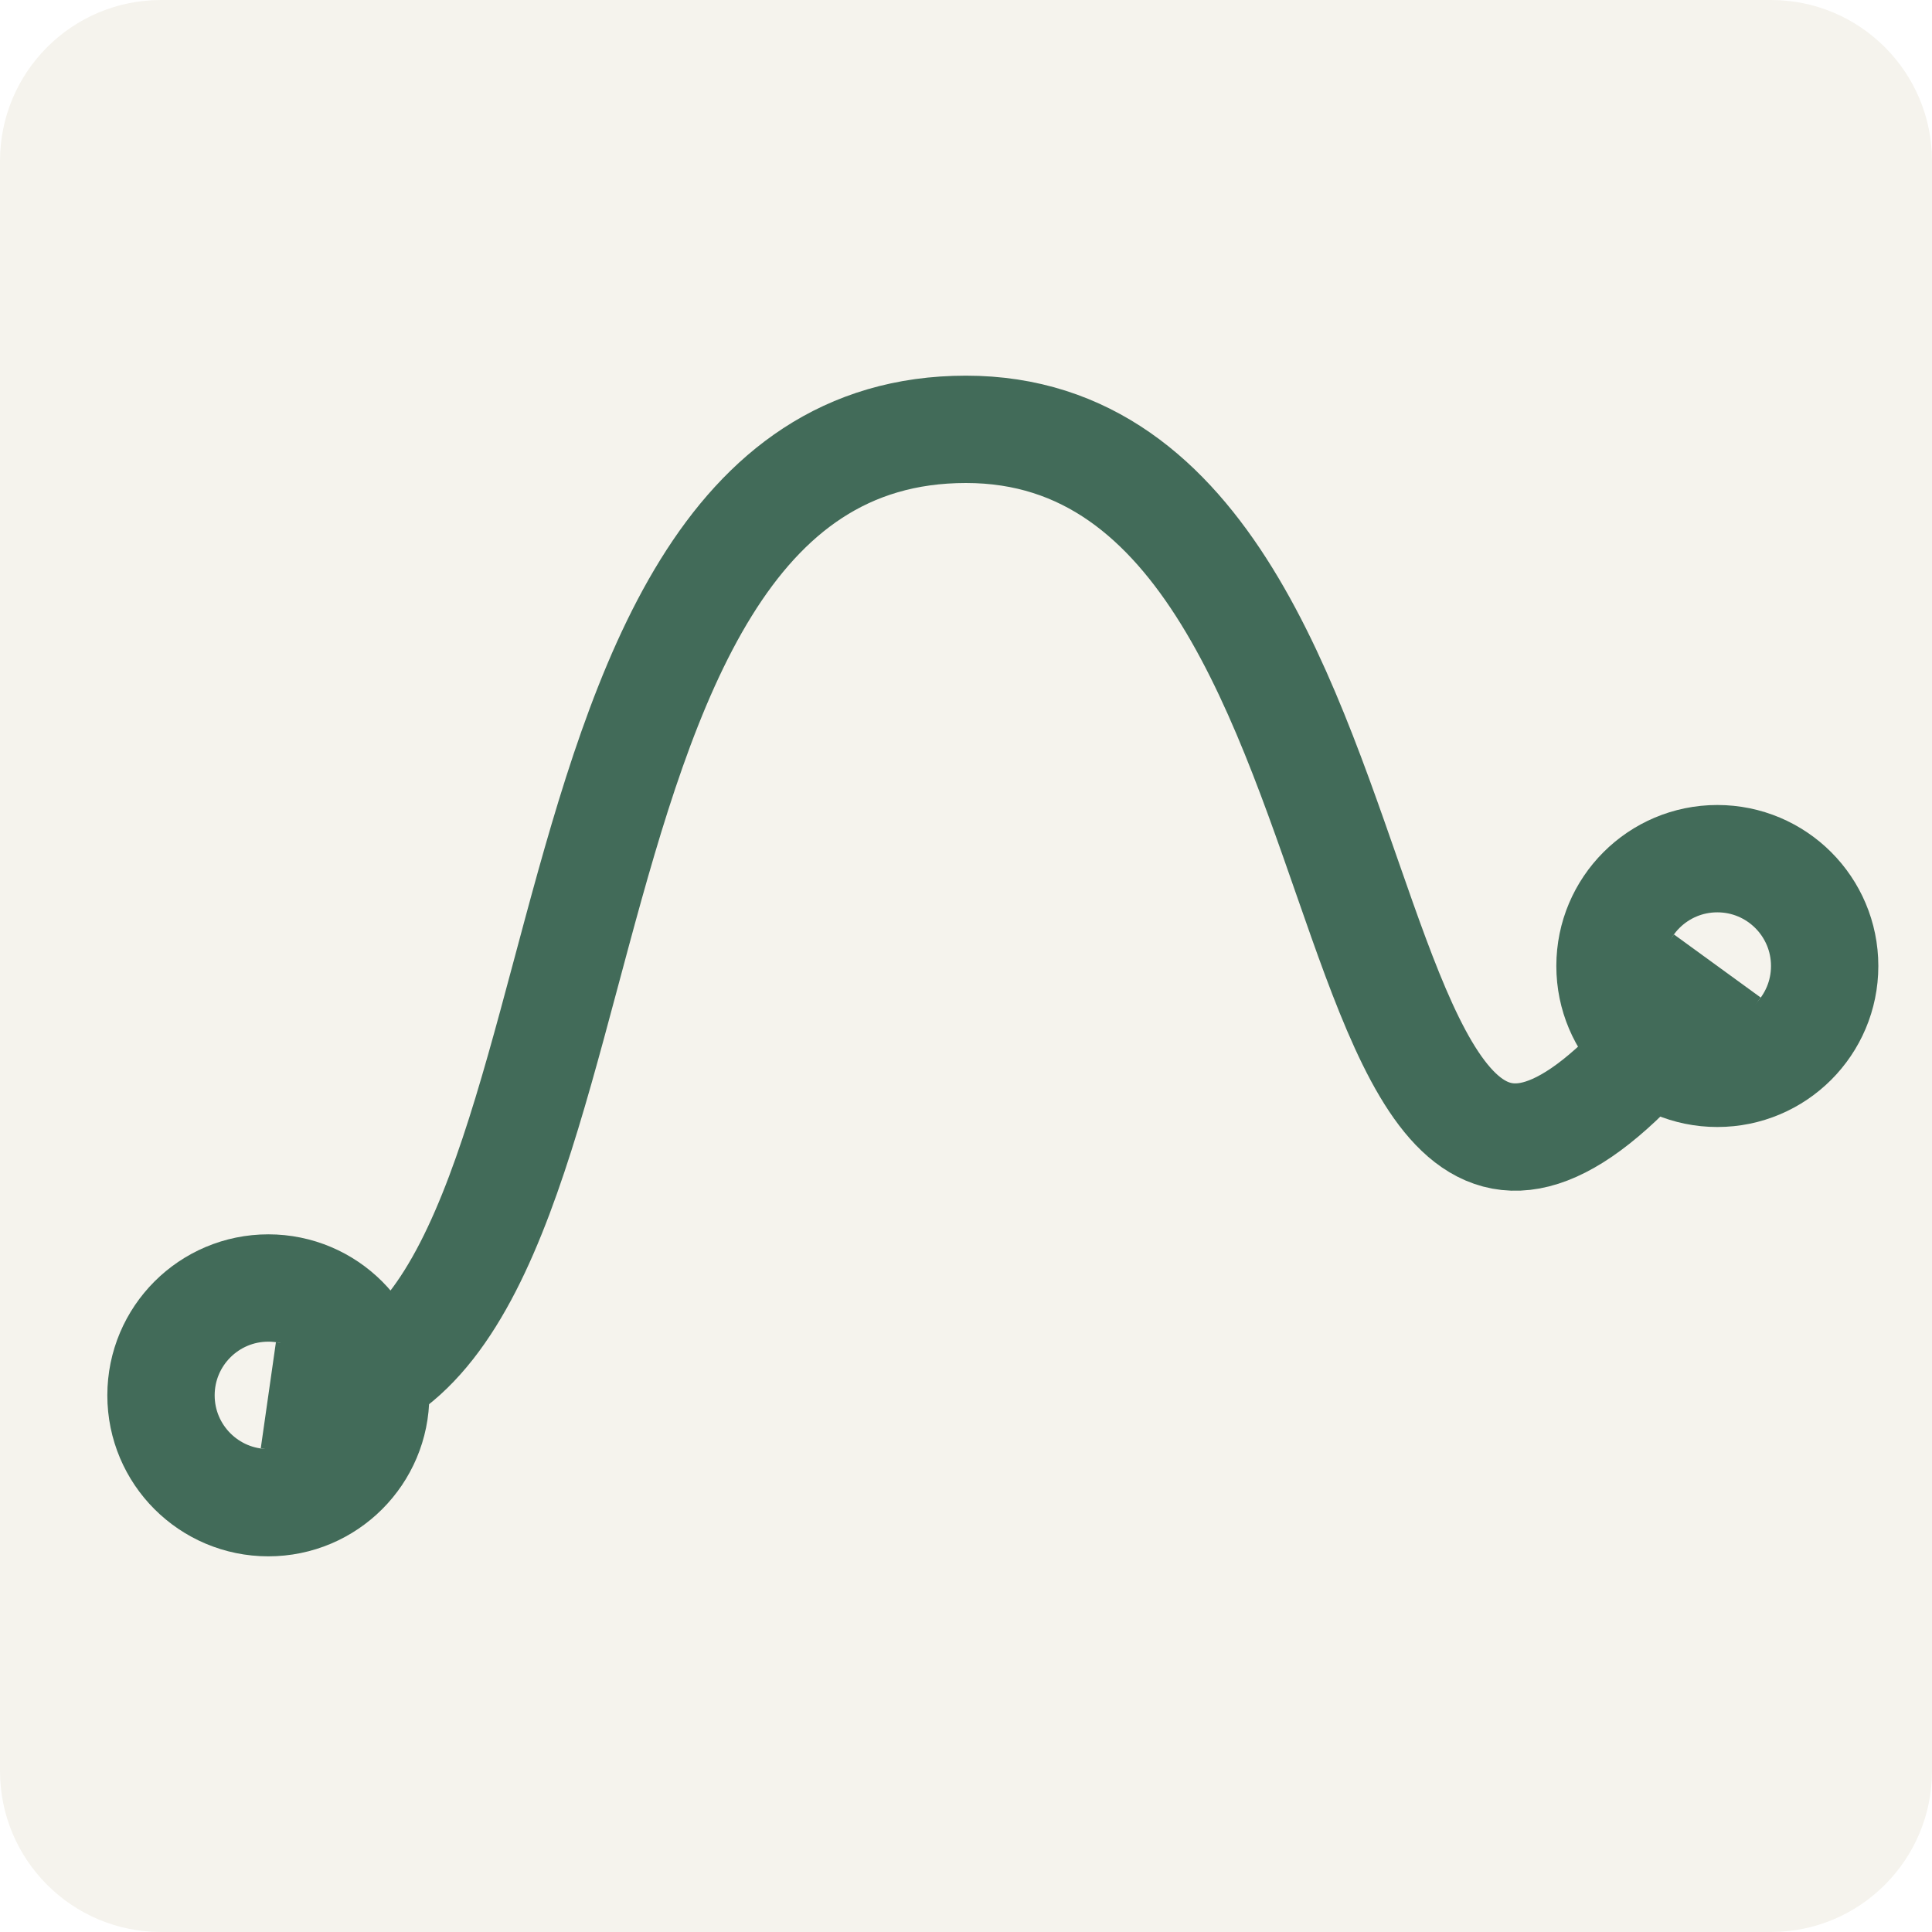
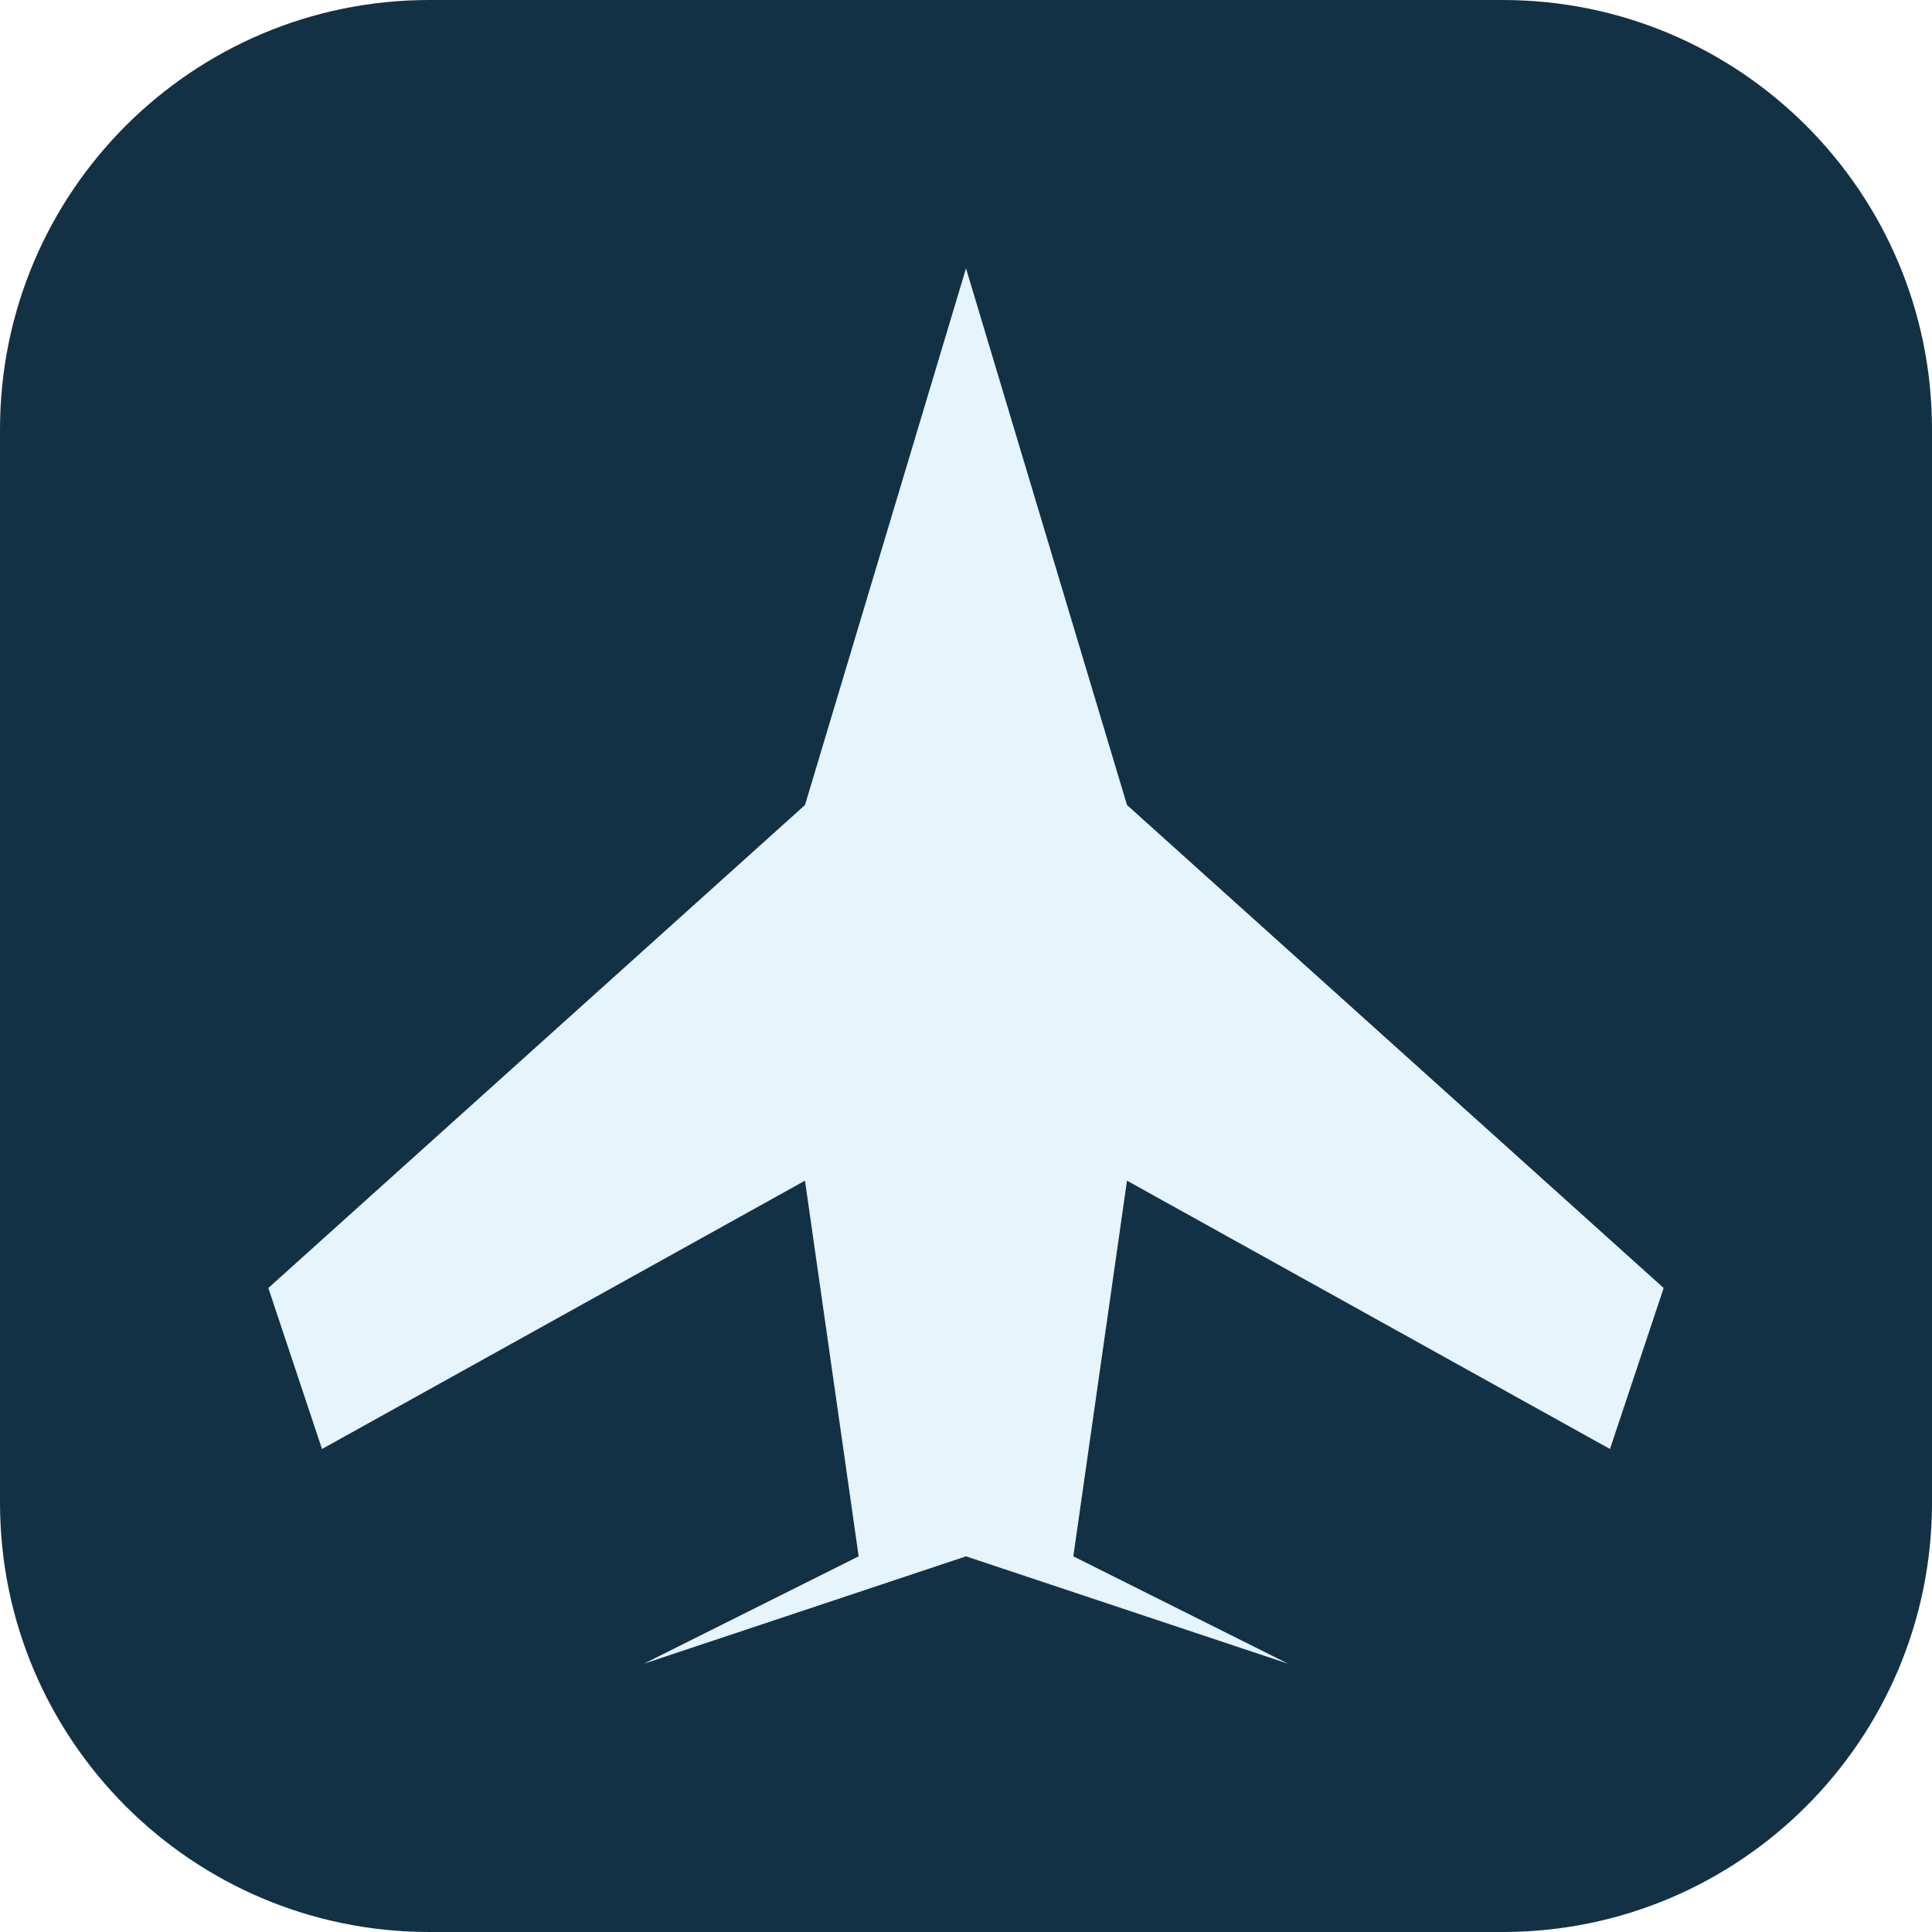
<svg xmlns="http://www.w3.org/2000/svg" viewBox="0 0 36 36">
-   <rect width="36" height="36" rx="3" fill="#f5f3ed" />
-   <g fill="none" stroke="#426b59" stroke-width="2">
-     <path d="M5 26C12 27 9 8 18 8S24 29 32 18" />
-     <circle cx="5" cy="26" r="2" />
-     <circle cx="32" cy="18" r="2" />
-   </g>
+   <rect width="36" height="36" rx="8" fill="#133144" />
+   <path d="M18 5 21 15 31 24 30 27 21 22 20 29 24 31 18 29 12 31 16 29 15 22 6 27 5 24 15 15Z" fill="#e6f4fc" />
</svg>
